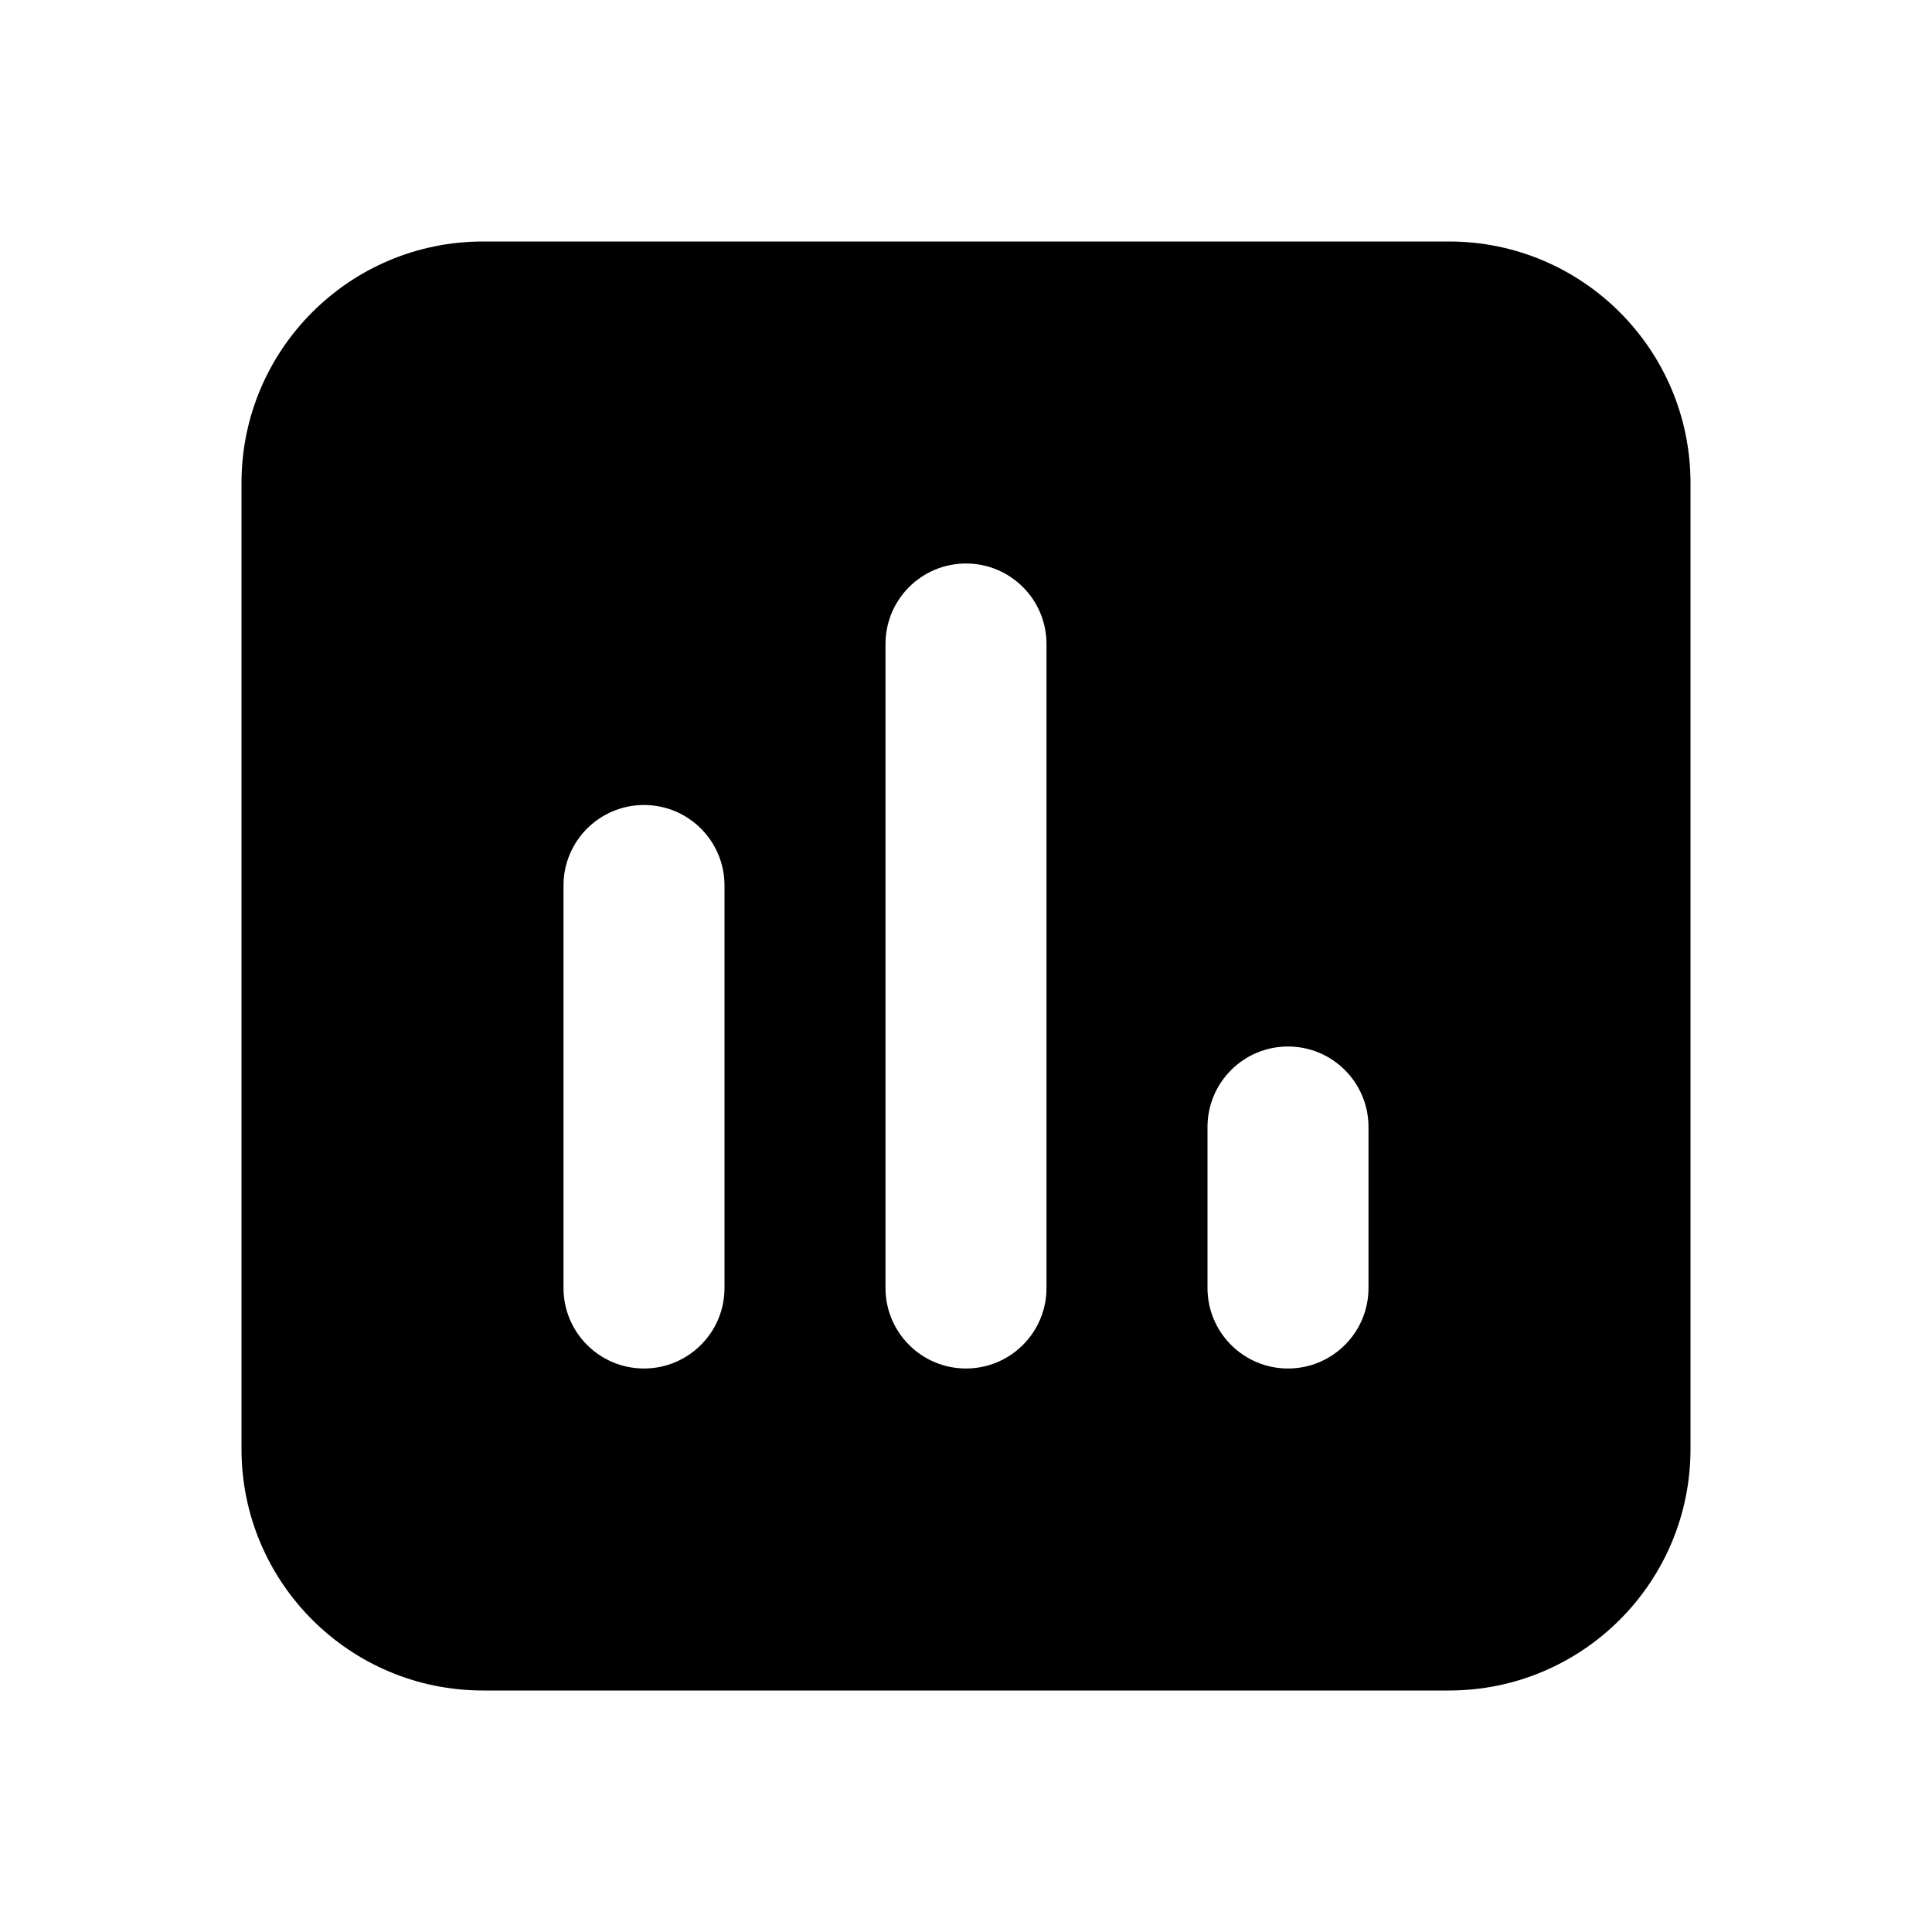
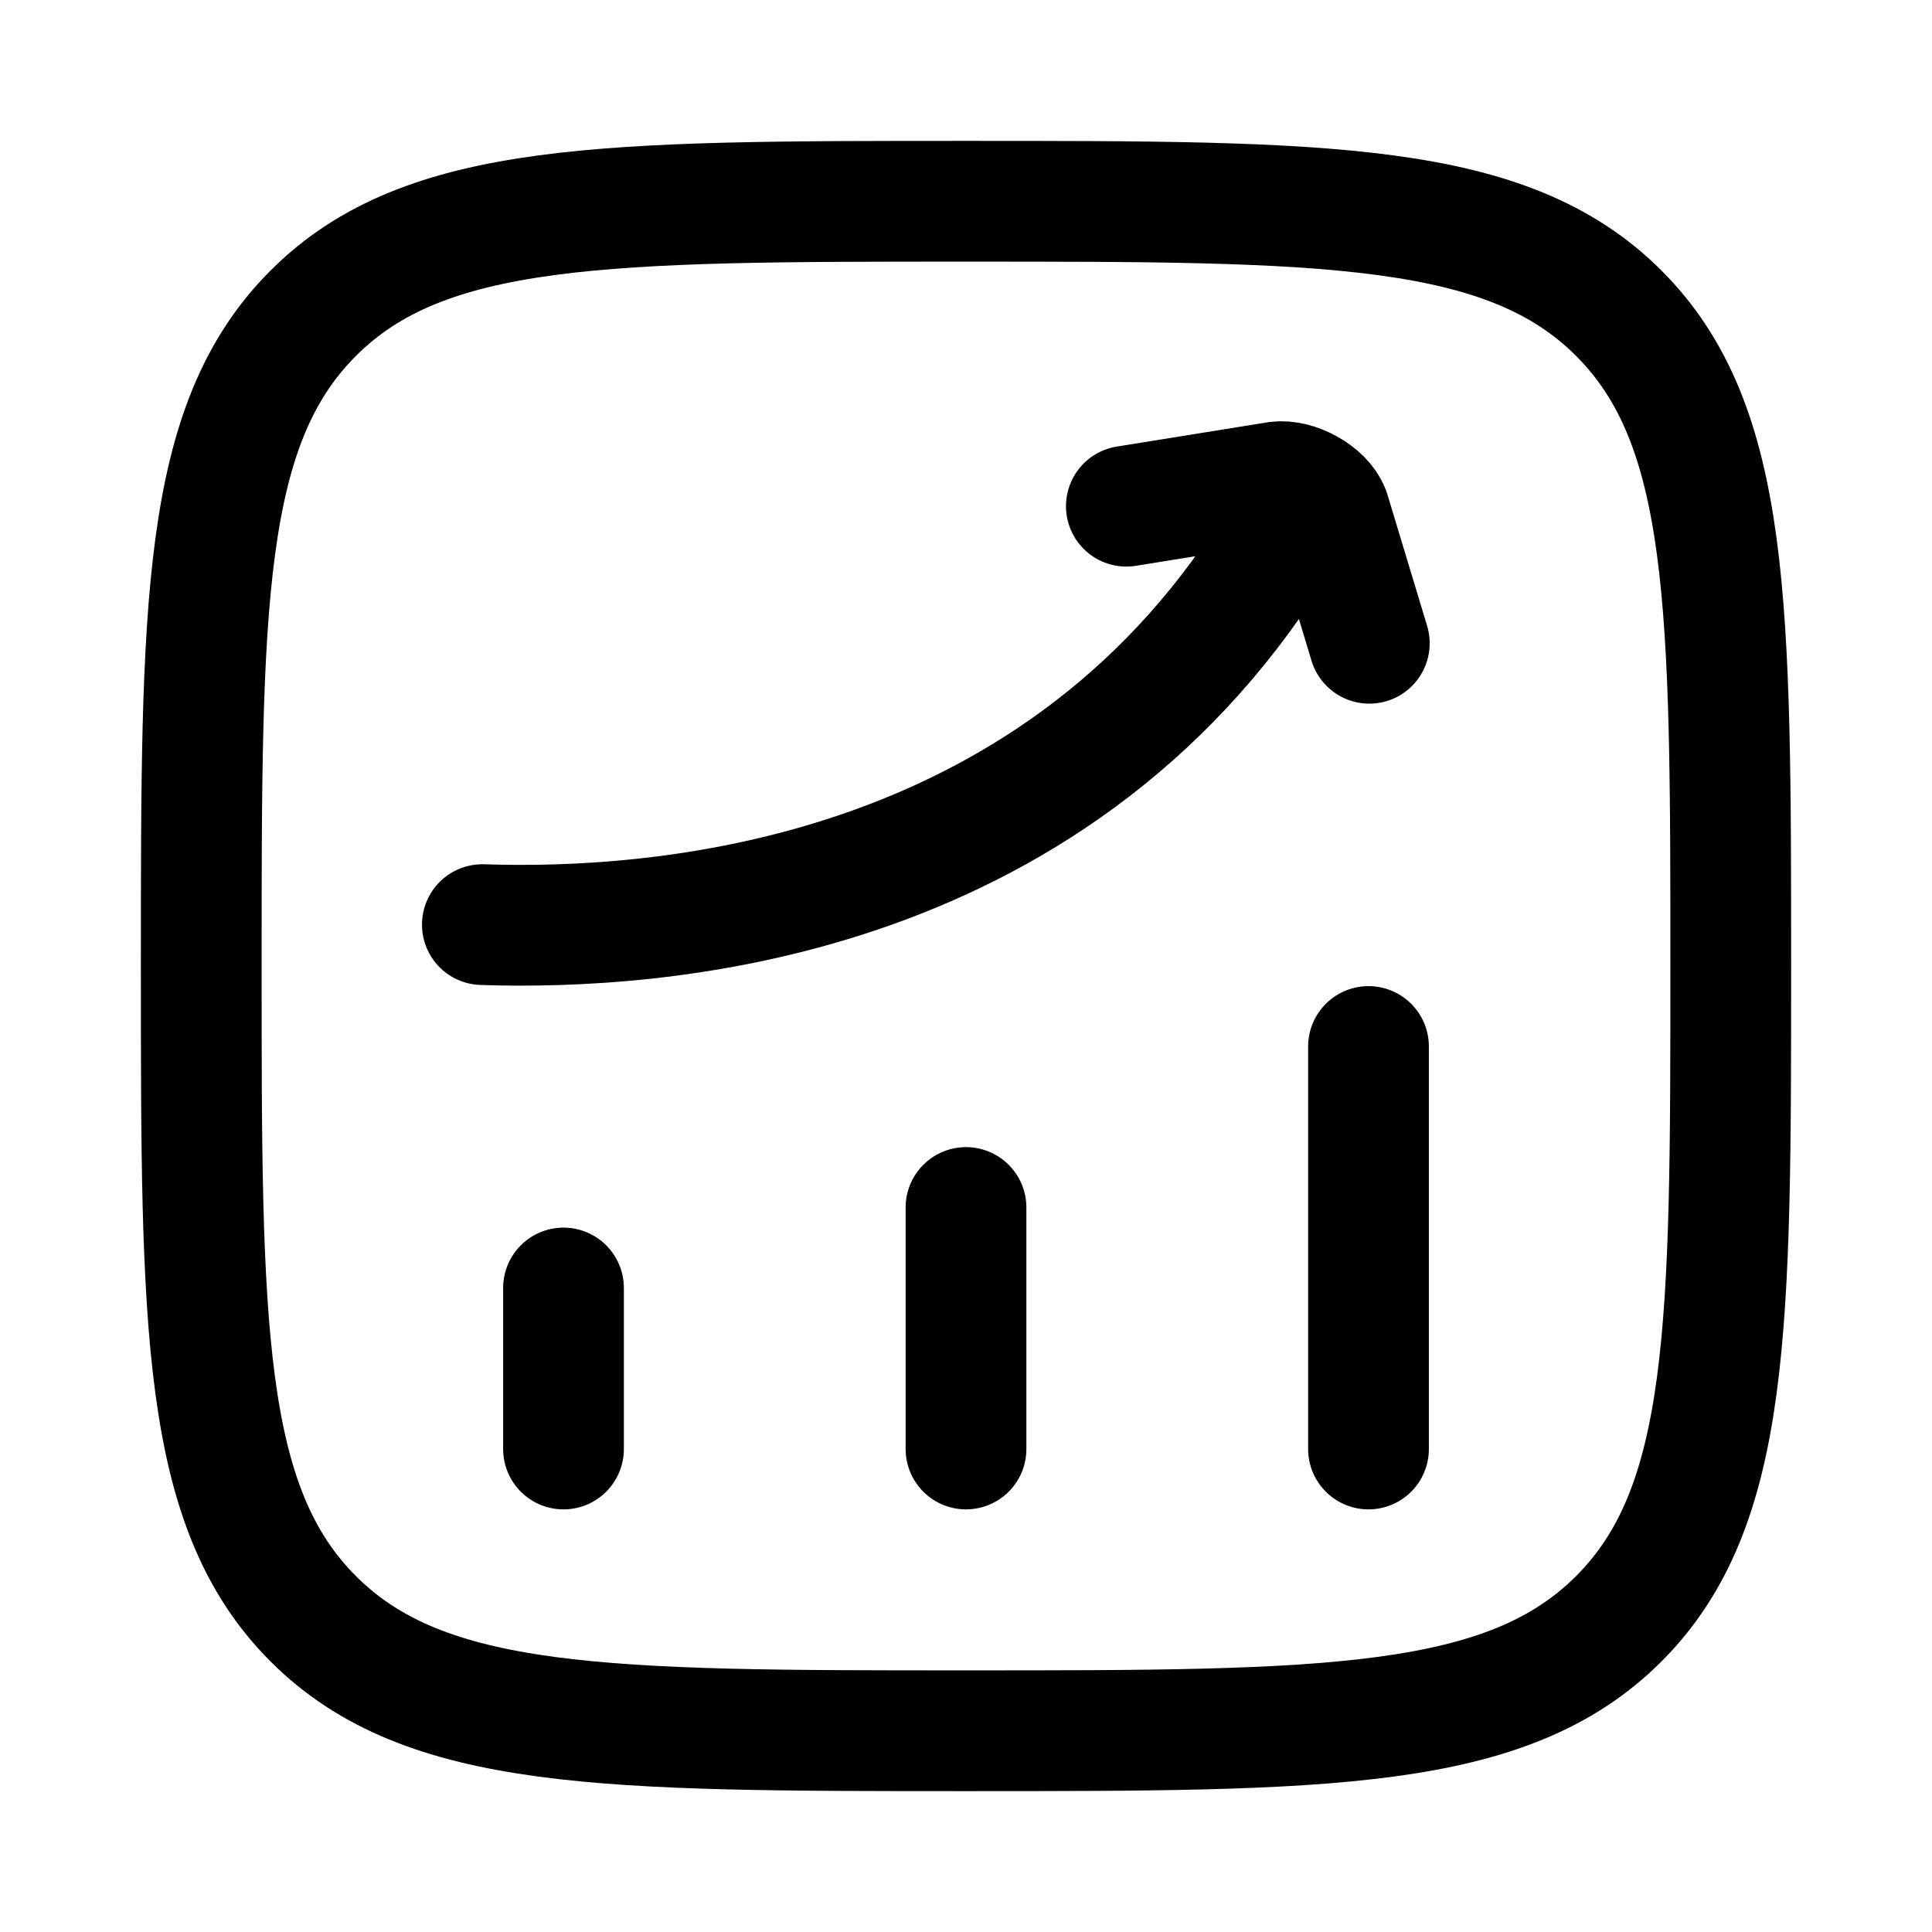
<svg xmlns="http://www.w3.org/2000/svg" width="24" height="24" viewBox="0 0 24 24">
-   <path fill="currentColor" fill-rule="evenodd" d="M3 6a3 3 0 0 1 3-3h12a3 3 0 0 1 3 3v12a3 3 0 0 1-3 3H6a3 3 0 0 1-3-3zm10 2a1 1 0 1 0-2 0v8a1 1 0 1 0 2 0zm-4 3a1 1 0 1 0-2 0v5a1 1 0 1 0 2 0zm8 3a1 1 0 1 0-2 0v2a1 1 0 1 0 2 0z" clip-rule="evenodd" />
+   <g fill="none" stroke="currentColor" stroke-linecap="round" stroke-linejoin="round" stroke-width="1.5" color="currentColor">
+     <path d="M7 18v-2m5 2v-3m5 3v-5M2.5 12c0-4.478 0-6.718 1.391-8.109S7.521 2.5 12 2.5c4.478 0 6.718 0 8.109 1.391S21.5 7.521 21.5 12c0 4.478 0 6.718-1.391 8.109S16.479 21.5 12 21.5c-4.478 0-6.718 0-8.109-1.391S2.5 16.479 2.5 12" />
+     <path d="M5.992 11.486c2.155.072 7.042-.253 9.822-4.665m-1.822-.533l1.876-.302c.228-.029.564.152.647.367l.495 1.638" />
+   </g>
</svg>
